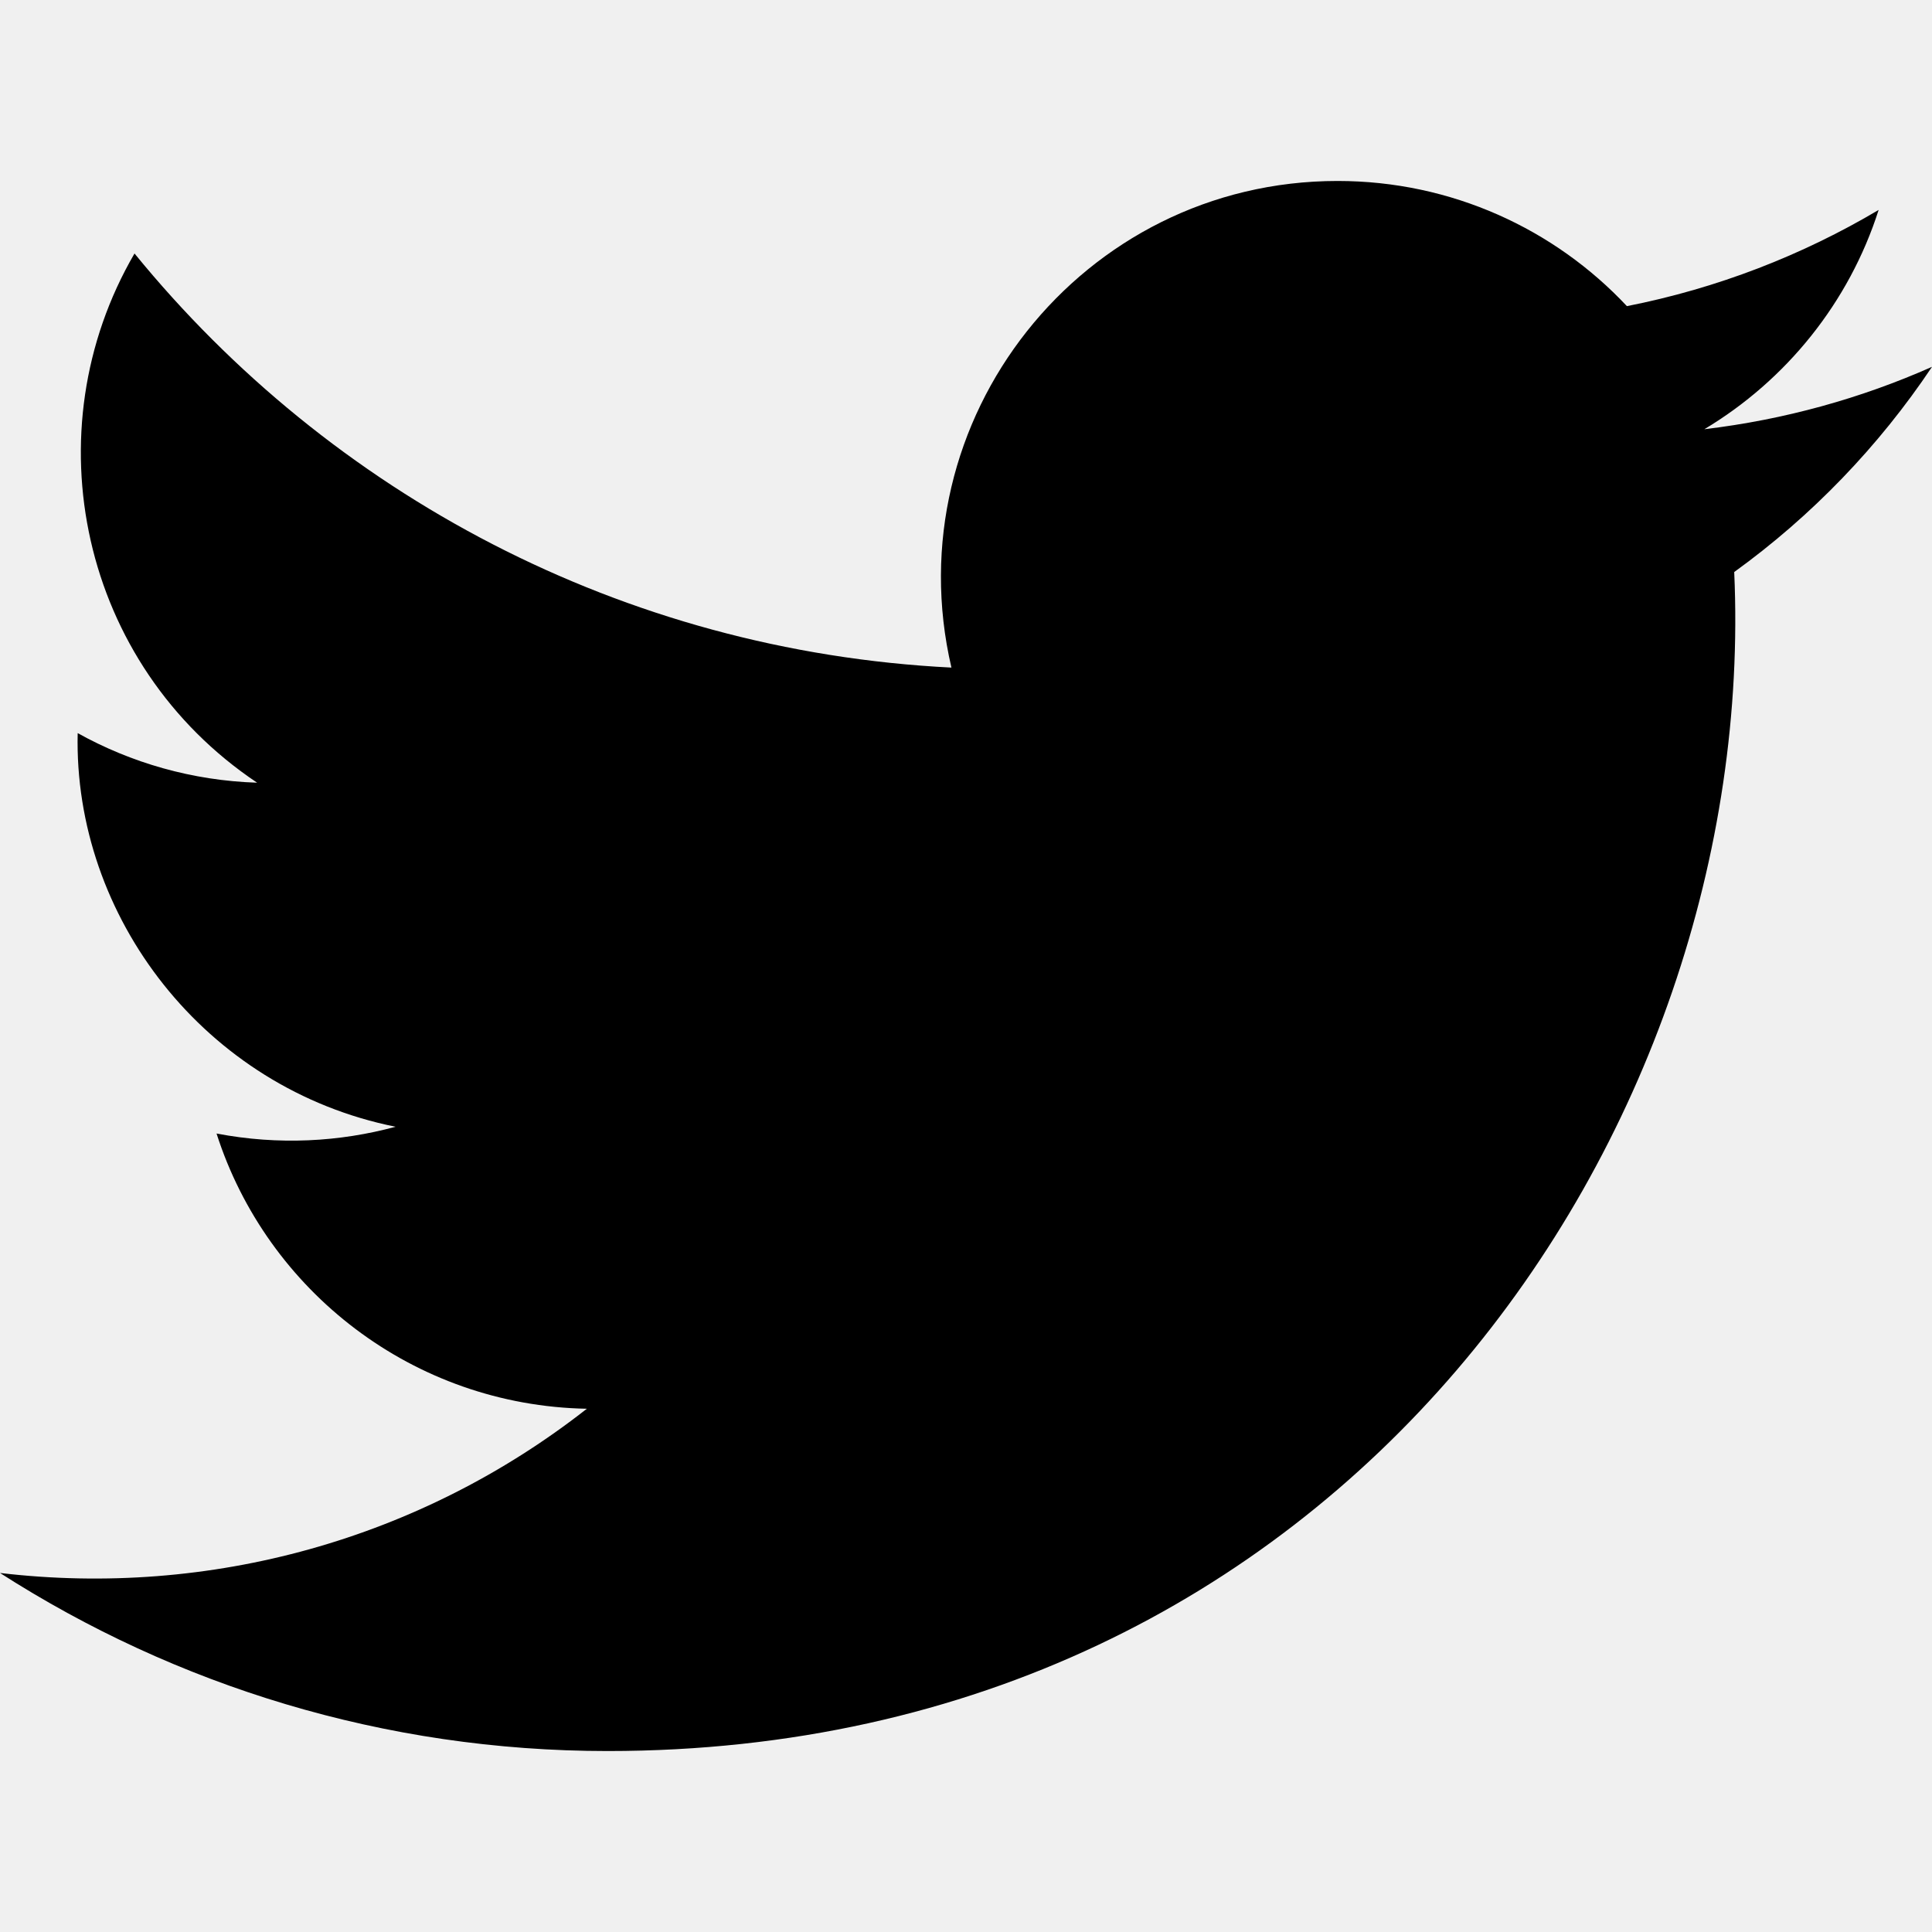
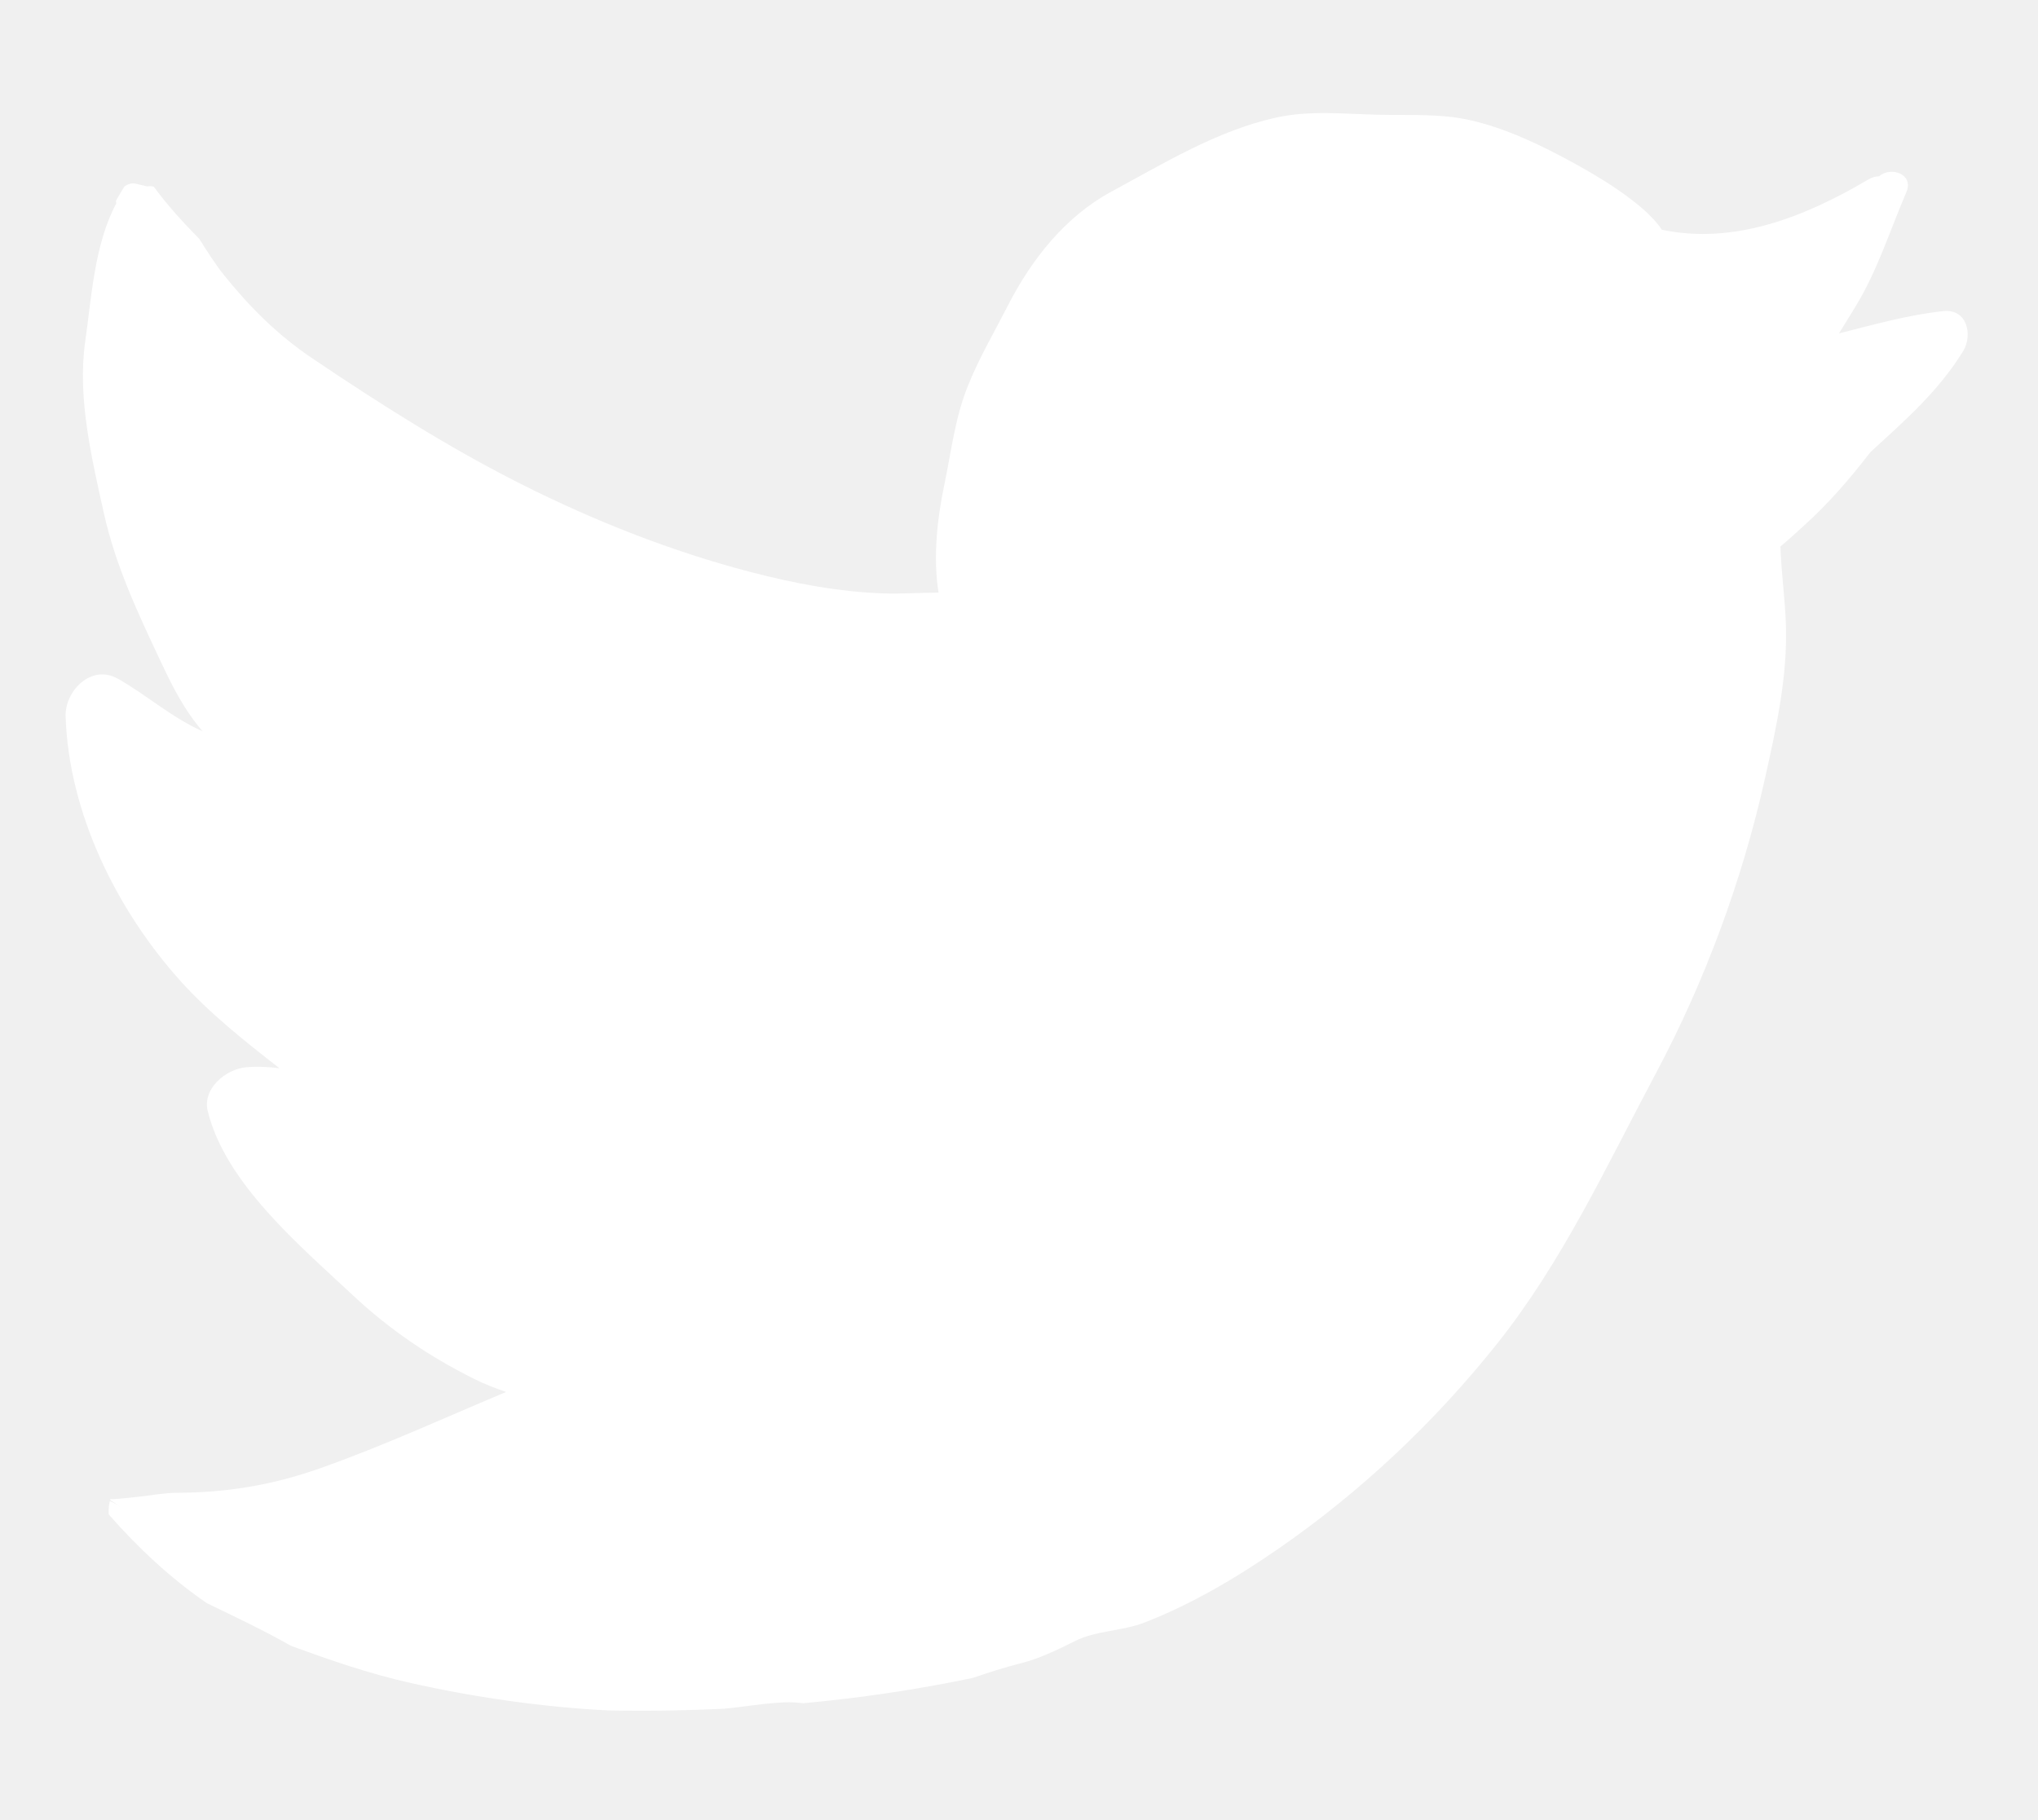
- <svg xmlns="http://www.w3.org/2000/svg" viewBox="0 0 24 24">
-   <path d="M24 4.557c-.883.392-1.832.656-2.828.775 1.017-.609 1.798-1.574 2.165-2.724-.951.564-2.005.974-3.127 1.195-.897-.957-2.178-1.555-3.594-1.555-3.179 0-5.515 2.966-4.797 6.045-4.091-.205-7.719-2.165-10.148-5.144-1.29 2.213-.669 5.108 1.523 6.574-.806-.026-1.566-.247-2.229-.616-.054 2.281 1.581 4.415 3.949 4.89-.693.188-1.452.232-2.224.084.626 1.956 2.444 3.379 4.6 3.419-2.07 1.623-4.678 2.348-7.29 2.04 2.179 1.397 4.768 2.212 7.548 2.212 9.142 0 14.307-7.721 13.995-14.646.962-.695 1.797-1.562 2.457-2.549z" />
+ <svg xmlns="http://www.w3.org/2000/svg" width="112" height="100" viewBox="0 0 112 100" fill="none">
+   <path d="M106.812 17.1C104.894 17.298 102.938 17.852 101.062 18.326C101.372 17.836 101.666 17.346 101.952 16.881C103.178 14.881 103.848 12.698 104.764 10.568C105.194 9.57 103.916 9.123 103.266 9.691C103.079 9.693 102.879 9.746 102.669 9.869C99.175 11.935 95.294 13.462 91.325 12.627C90.305 11.049 87.202 9.357 86.505 8.973C84.705 7.981 82.74 7.037 80.732 6.593C79.148 6.24 77.422 6.343 75.812 6.309C73.918 6.269 71.98 6.049 70.109 6.467C66.879 7.187 63.957 8.977 61.079 10.533C58.523 11.913 56.663 14.296 55.379 16.816C54.619 18.303 53.783 19.716 53.167 21.271C52.48 23.001 52.277 24.818 51.901 26.621C51.511 28.481 51.266 30.603 51.578 32.574C50.566 32.577 49.543 32.65 48.584 32.619C46.09 32.534 43.654 32.069 41.247 31.441C36.895 30.308 32.643 28.625 28.641 26.609C24.629 24.589 20.829 22.169 17.116 19.665C15.242 18.402 13.676 16.831 12.28 15.082C11.8 14.48 11.38 13.805 10.953 13.132C10.053 12.217 9.193 11.278 8.453 10.262C8.333 10.232 8.205 10.228 8.08 10.246C7.867 10.196 7.656 10.144 7.443 10.093C7.255 10.049 7.037 10.115 6.845 10.24C6.679 10.504 6.52 10.77 6.369 11.042C6.374 11.086 6.377 11.132 6.395 11.172C5.19 13.405 5.027 16.365 4.68 18.798C4.244 21.858 5.044 25.21 5.703 28.185C6.349 31.099 7.571 33.681 8.835 36.367C9.357 37.477 9.905 38.584 10.64 39.577C10.787 39.777 10.956 39.987 11.13 40.197C9.442 39.449 7.874 38.072 6.448 37.291C4.995 36.495 3.563 37.998 3.606 39.371C3.772 44.649 6.386 49.985 9.901 53.901C11.518 55.701 13.447 57.227 15.358 58.717C14.732 58.641 14.116 58.607 13.521 58.664C12.403 58.771 11.115 59.834 11.417 61.074C12.385 65.039 16.5 68.488 19.384 71.187C21.384 73.06 23.568 74.552 26.026 75.777C26.619 76.074 27.216 76.309 27.818 76.51C24.428 77.93 21.085 79.47 17.59 80.707C14.988 81.627 12.468 82.047 9.707 82.053C9.051 82.053 8.38 82.185 7.729 82.258C7.301 82.308 6.874 82.348 6.445 82.388C6.285 82.401 6.163 82.403 6.07 82.4C6.064 82.42 6.057 82.438 6.052 82.458C6.182 82.524 6.368 82.636 6.605 82.845C6.427 82.688 6.235 82.583 6.035 82.513C5.978 82.739 5.959 82.983 5.973 83.24C7.583 85.072 9.369 86.75 11.369 88.12C12.922 88.872 14.485 89.608 15.981 90.46C18.126 91.248 20.278 91.99 22.523 92.497C25.988 93.277 29.749 93.835 33.461 94.017C34.561 94.037 35.659 94.039 36.759 94.02C37.764 94.004 38.771 93.97 39.779 93.923C40.903 93.82 42.005 93.615 43.139 93.57C43.472 93.557 43.809 93.58 44.149 93.62C47.279 93.33 50.396 92.873 53.466 92.226C54.328 91.932 55.192 91.652 56.056 91.436C57.104 91.173 58.11 90.689 59.068 90.206C60.251 89.614 61.665 89.666 62.901 89.183C65.541 88.153 67.983 86.701 70.301 85.096C74.791 81.989 78.856 78.146 82.241 73.9C85.871 69.354 88.301 64.06 91.013 58.972C93.698 53.932 95.743 48.386 96.987 42.825C97.607 40.051 98.237 37.222 98.147 34.363C98.1 32.918 97.892 31.485 97.845 30.039C98.347 29.623 98.795 29.199 99.155 28.876C100.485 27.681 101.689 26.282 102.795 24.846C104.68 23.118 106.511 21.53 107.885 19.303C108.425 18.42 108.111 16.965 106.809 17.1H106.812Z" fill="white" />
+   <path d="M85.145 62.485C85.145 62.485 84.945 62.101 84.885 61.63C84.841 61.39 84.85 61.12 84.845 60.87C84.852 60.618 84.895 60.368 84.971 60.13C85.159 59.59 85.471 59.1 85.906 58.798C86.296 58.488 86.704 58.386 86.704 58.386C86.704 58.386 86.898 58.789 86.968 59.236C87.018 59.47 87.022 59.702 87.018 59.969C87.008 60.229 86.958 60.489 86.876 60.739C86.779 61.021 86.646 61.292 86.489 61.526C86.336 61.77 86.139 61.936 85.939 62.076C85.559 62.362 85.146 62.484 85.146 62.484L85.145 62.485ZM82.358 57.333C82.358 57.333 82.188 56.918 82.171 56.413C82.131 55.893 82.249 55.288 82.508 54.751C82.771 54.217 83.174 53.751 83.611 53.466C84.021 53.168 84.454 53.048 84.454 53.048C84.454 53.048 84.624 53.464 84.642 53.97C84.687 54.488 84.566 55.093 84.305 55.63C84.04 56.163 83.635 56.63 83.201 56.914C82.791 57.212 82.359 57.334 82.359 57.334L82.358 57.333ZM61.936 77.358C61.936 77.358 61.95 77.26 61.986 77.118C62.003 76.978 62.136 76.79 62.131 76.621C62.141 76.451 62.144 76.324 62.181 76.168C62.201 76.104 62.218 76.034 62.241 75.966C62.258 75.894 62.304 75.852 62.328 75.778C62.398 75.653 62.498 75.538 62.616 75.413C62.749 75.301 62.873 75.167 63.046 75.065C63.334 74.845 63.699 74.673 63.699 74.673C63.699 74.673 63.774 74.735 63.871 74.847C63.963 74.959 64.091 75.123 64.164 75.322C64.244 75.525 64.31 75.762 64.284 76.015C64.279 76.268 64.194 76.535 64.059 76.78C63.907 77.017 63.719 77.245 63.465 77.384C63.24 77.529 62.945 77.619 62.685 77.622C62.435 77.657 62.295 77.525 62.153 77.479C62.02 77.415 61.937 77.359 61.937 77.359L61.936 77.358ZM72.575 76.63C72.575 76.63 72.86 76.96 73.025 77.41C73.132 77.63 73.18 77.9 73.172 78.206C73.162 78.503 73.142 78.83 73.027 79.126C72.903 79.418 72.745 79.698 72.562 79.936C72.402 80.181 72.112 80.346 71.886 80.468C71.428 80.723 71.018 80.732 71.018 80.732C71.018 80.732 70.918 80.279 70.923 79.842C70.903 79.606 70.968 79.41 70.97 79.154C70.99 78.911 71.048 78.679 71.14 78.461C71.203 78.358 71.22 78.238 71.276 78.131C71.322 78.023 71.38 77.918 71.446 77.816C71.583 77.622 71.741 77.418 71.899 77.223C72.199 76.851 72.574 76.633 72.574 76.633L72.575 76.63ZM66.484 80.83C66.484 80.83 66.794 81.046 66.997 81.34C67.117 81.484 67.205 81.646 67.189 81.904C67.189 82.144 67.135 82.41 67.039 82.65C66.922 82.846 66.769 83.025 66.595 83.16C66.435 83.302 66.213 83.384 65.997 83.405C65.59 83.475 65.263 83.329 65.263 83.329C65.263 83.329 65.188 82.927 65.16 82.619C65.14 82.314 65.092 81.969 65.245 81.769C65.275 81.675 65.345 81.604 65.461 81.529C65.516 81.487 65.595 81.466 65.658 81.401C65.718 81.331 65.793 81.266 65.862 81.207C66.132 80.967 66.486 80.829 66.486 80.829L66.484 80.83ZM54.902 81.524C54.902 81.524 55.212 81.74 55.415 82.034C55.535 82.178 55.625 82.34 55.608 82.599C55.608 82.839 55.555 83.104 55.46 83.345C55.34 83.541 55.187 83.721 55.013 83.857C54.853 83.997 54.63 84.079 54.413 84.1C54.007 84.172 53.68 84.024 53.68 84.024C53.68 84.024 53.607 83.624 53.58 83.314C53.557 83.009 53.51 82.666 53.664 82.466C53.694 82.371 53.764 82.301 53.88 82.226C53.934 82.183 54.012 82.162 54.076 82.096C54.136 82.026 54.21 81.962 54.279 81.903C54.547 81.663 54.901 81.523 54.901 81.523L54.902 81.524ZM59.622 82.9C59.622 82.9 59.63 82.8 59.657 82.656C59.665 82.516 59.787 82.32 59.77 82.151C59.768 81.981 59.762 81.853 59.79 81.695C59.807 81.63 59.82 81.559 59.837 81.489C59.85 81.417 59.894 81.372 59.913 81.299C59.975 81.169 60.068 81.047 60.178 80.914C60.303 80.794 60.418 80.652 60.583 80.54C60.857 80.3 61.213 80.106 61.213 80.106C61.213 80.106 61.29 80.164 61.395 80.269C61.495 80.373 61.632 80.529 61.717 80.723C61.809 80.92 61.89 81.153 61.881 81.408C61.891 81.66 61.824 81.928 61.705 82.184C61.567 82.431 61.395 82.669 61.15 82.824C60.932 82.984 60.643 83.094 60.385 83.112C60.135 83.164 59.989 83.042 59.843 83.004C59.708 82.946 59.623 82.897 59.623 82.897L59.622 82.9ZM70.55 71.04C70.55 71.04 70.86 71.256 71.063 71.55C71.183 71.694 71.271 71.856 71.255 72.115C71.255 72.355 71.202 72.621 71.107 72.861C70.987 73.058 70.835 73.237 70.661 73.373C70.501 73.513 70.281 73.595 70.064 73.616C69.657 73.686 69.33 73.54 69.33 73.54C69.33 73.54 69.254 73.138 69.226 72.828C69.204 72.524 69.159 72.181 69.311 71.981C69.341 71.887 69.411 71.816 69.528 71.741C69.582 71.699 69.661 71.678 69.724 71.614C69.784 71.544 69.859 71.478 69.928 71.419C70.196 71.179 70.551 71.041 70.551 71.041L70.55 71.04ZM76.108 74.833C76.108 74.833 75.938 74.418 75.921 73.913C75.881 73.393 75.999 72.789 76.257 72.253C76.521 71.717 76.923 71.25 77.36 70.966C77.77 70.669 78.202 70.549 78.202 70.549C78.202 70.549 78.372 70.964 78.39 71.469C78.434 71.989 78.313 72.593 78.053 73.129C77.787 73.663 77.383 74.129 76.949 74.414C76.539 74.711 76.107 74.832 76.107 74.832L76.108 74.833ZM81.184 65.365C81.184 65.365 81.179 65.272 81.184 65.139C81.19 65.075 81.194 64.992 81.207 64.917C81.193 64.84 81.167 64.759 81.142 64.705C81.112 64.645 81.072 64.601 81.072 64.518C81.062 64.448 81.056 64.38 81.059 64.323C81.062 64.183 81.099 64.078 81.162 63.958C81.298 63.743 81.567 63.558 81.908 63.478C82.22 63.384 82.591 63.392 82.591 63.392C82.591 63.392 82.826 63.677 82.933 63.996C83.063 64.328 83.056 64.694 82.866 65.003C82.779 65.15 82.626 65.291 82.469 65.389C82.381 65.444 82.285 65.485 82.192 65.516C82.112 65.539 81.977 65.578 81.86 65.596C81.752 65.616 81.645 65.608 81.56 65.592C81.494 65.564 81.424 65.52 81.37 65.488C81.256 65.418 81.184 65.363 81.184 65.363V65.365ZM73.684 66.115C73.684 66.115 73.679 66.022 73.684 65.889C73.69 65.825 73.694 65.742 73.707 65.667C73.693 65.59 73.667 65.509 73.642 65.455C73.612 65.395 73.572 65.351 73.572 65.268C73.562 65.198 73.556 65.13 73.559 65.073C73.562 64.933 73.599 64.828 73.662 64.708C73.798 64.493 74.067 64.308 74.408 64.228C74.72 64.134 75.091 64.142 75.091 64.142C75.091 64.142 75.326 64.427 75.433 64.746C75.563 65.078 75.556 65.444 75.366 65.753C75.279 65.9 75.126 66.041 74.969 66.139C74.881 66.194 74.785 66.235 74.692 66.266C74.612 66.289 74.477 66.328 74.36 66.346C74.252 66.366 74.145 66.358 74.06 66.342C73.994 66.314 73.924 66.27 73.87 66.238C73.756 66.168 73.684 66.113 73.684 66.113V66.115ZM88.31 51.615C88.31 51.615 88.304 51.522 88.31 51.389C88.315 51.325 88.318 51.242 88.332 51.167C88.318 51.09 88.292 51.009 88.267 50.955C88.237 50.895 88.197 50.851 88.197 50.768C88.187 50.698 88.181 50.63 88.184 50.573C88.188 50.433 88.224 50.328 88.288 50.208C88.424 49.993 88.693 49.808 89.034 49.728C89.347 49.634 89.718 49.642 89.718 49.642C89.718 49.642 89.953 49.927 90.06 50.246C90.19 50.578 90.183 50.944 89.993 51.253C89.906 51.4 89.753 51.541 89.596 51.639C89.506 51.694 89.411 51.735 89.318 51.766C89.238 51.789 89.103 51.828 88.986 51.846C88.876 51.866 88.77 51.858 88.686 51.842C88.619 51.814 88.549 51.77 88.496 51.738C88.381 51.668 88.309 51.613 88.309 51.613L88.31 51.615ZM59.35 86.022C59.35 86.022 59.437 86.022 59.56 86.035C59.678 86.065 59.835 86.029 59.97 86.149C60.04 86.203 60.116 86.274 60.17 86.361C60.232 86.461 60.27 86.511 60.3 86.593C60.37 86.753 60.38 86.905 60.356 87.05C60.293 87.334 60.058 87.536 59.748 87.598C59.465 87.675 59.114 87.638 59.114 87.638C59.114 87.638 58.846 87.408 58.674 87.191C58.478 86.961 58.374 86.765 58.4 86.641C58.414 86.579 58.465 86.528 58.538 86.491C58.574 86.475 58.628 86.431 58.675 86.441C58.725 86.438 58.793 86.424 58.857 86.401C58.987 86.363 59.079 86.209 59.181 86.148C59.276 86.072 59.351 86.023 59.351 86.023L59.35 86.022ZM65.697 20.158C65.24 20.596 64.847 21.074 64.47 21.583C64.11 22.076 63.85 22.608 63.35 22.99C62.983 23.268 63.013 24.065 63.607 23.808C64.269 23.522 64.817 23.075 65.334 22.58C65.867 22.072 66.221 21.418 66.668 20.84C67.198 20.16 66.242 19.64 65.698 20.158H65.697ZM59.07 21.8C58.413 22.61 58.174 23.487 58.308 24.517C58.378 25.047 59.118 24.702 59.154 24.312C59.211 23.686 59.404 23.036 59.836 22.562C60.409 21.934 59.6 21.152 59.07 21.802V21.8ZM61.062 27.03C60.468 27.692 60.058 28.456 59.585 29.202C59.375 29.532 59.723 29.944 60.061 29.672C60.746 29.124 61.247 28.442 61.828 27.794C62.388 27.167 61.628 26.397 61.063 27.03H61.062ZM59.066 16.686C58.296 16.716 57.993 18.056 58.926 18.02C59.699 17.99 60.003 16.648 59.066 16.686ZM56.926 20.646C56.916 20.634 56.906 20.622 56.894 20.611C56.682 20.366 56.396 20.521 56.224 20.755C55.676 20.858 55.498 21.859 56.134 21.718C56.461 21.643 56.768 21.51 56.939 21.204C57.043 21.019 57.069 20.816 56.925 20.647L56.926 20.646ZM76.745 8.5C71.563 8.58 66.839 10.65 62.628 13.4C61.918 13.865 62.578 14.636 63.283 14.232C67.501 11.81 71.813 9.766 76.695 8.89C76.895 8.852 77.022 8.5 76.745 8.5ZM56.56 26.8C56.508 26.8 56.485 26.89 56.547 26.888C56.6 26.886 56.623 26.798 56.561 26.8H56.56ZM55.838 27.51C55.332 27.53 55.128 28.413 55.74 28.39C56.243 28.37 56.452 27.486 55.838 27.51ZM57.312 29.396C56.806 29.416 56.602 30.298 57.214 30.274C57.717 30.254 57.926 29.371 57.312 29.396ZM66.062 16.27C65.556 16.29 65.352 17.173 65.964 17.15C66.467 17.13 66.676 16.246 66.062 16.27ZM56.52 32.343C56.416 32.277 56.314 32.208 56.208 32.143C55.831 31.899 55.408 32.525 55.645 32.841L55.878 33.149C56.211 33.589 57.108 32.726 56.521 32.344L56.52 32.343ZM63.375 17.597C63.27 17.531 63.168 17.462 63.062 17.397C62.685 17.153 62.262 17.779 62.499 18.095L62.731 18.402C63.064 18.842 63.963 17.979 63.374 17.597H63.375ZM47.086 86.528C40.821 88.563 32.866 87.46 26.486 86.393C26.109 86.331 25.792 86.995 26.24 87.079C32.624 88.269 40.932 89.239 47.13 86.819C47.303 86.752 47.304 86.459 47.086 86.527V86.528Z" fill="white" />
</svg>
